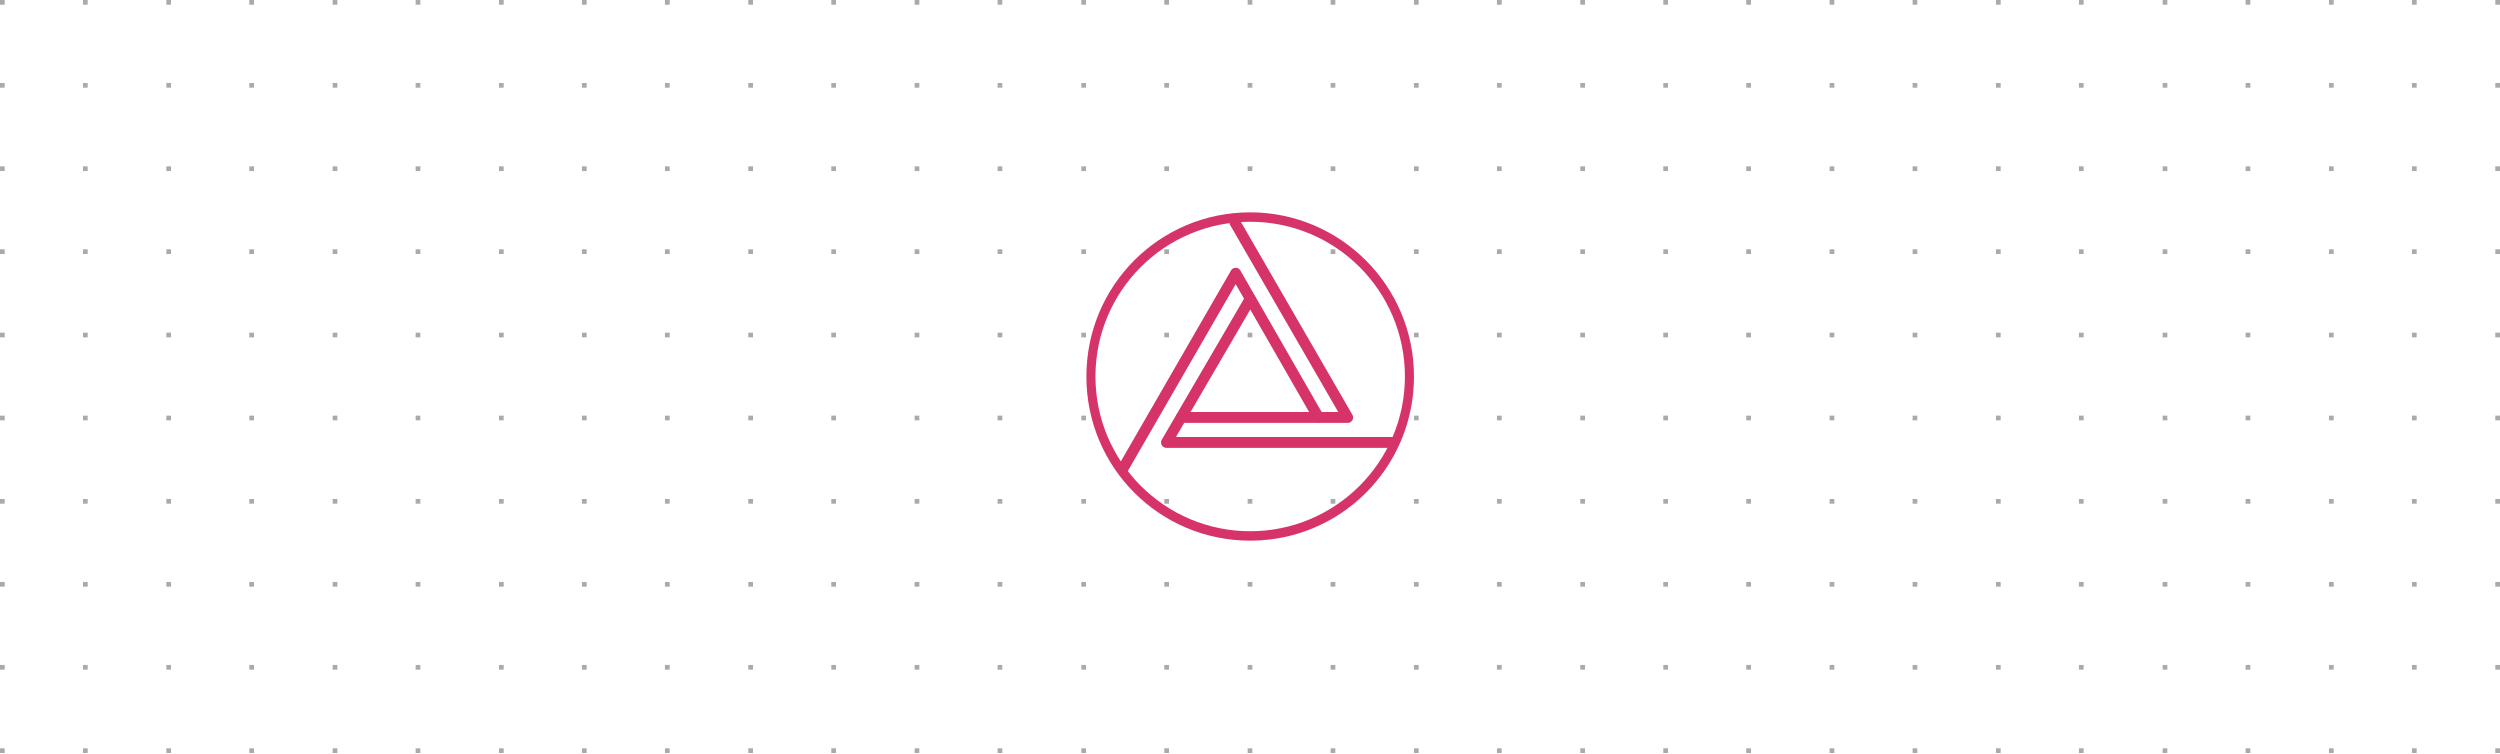
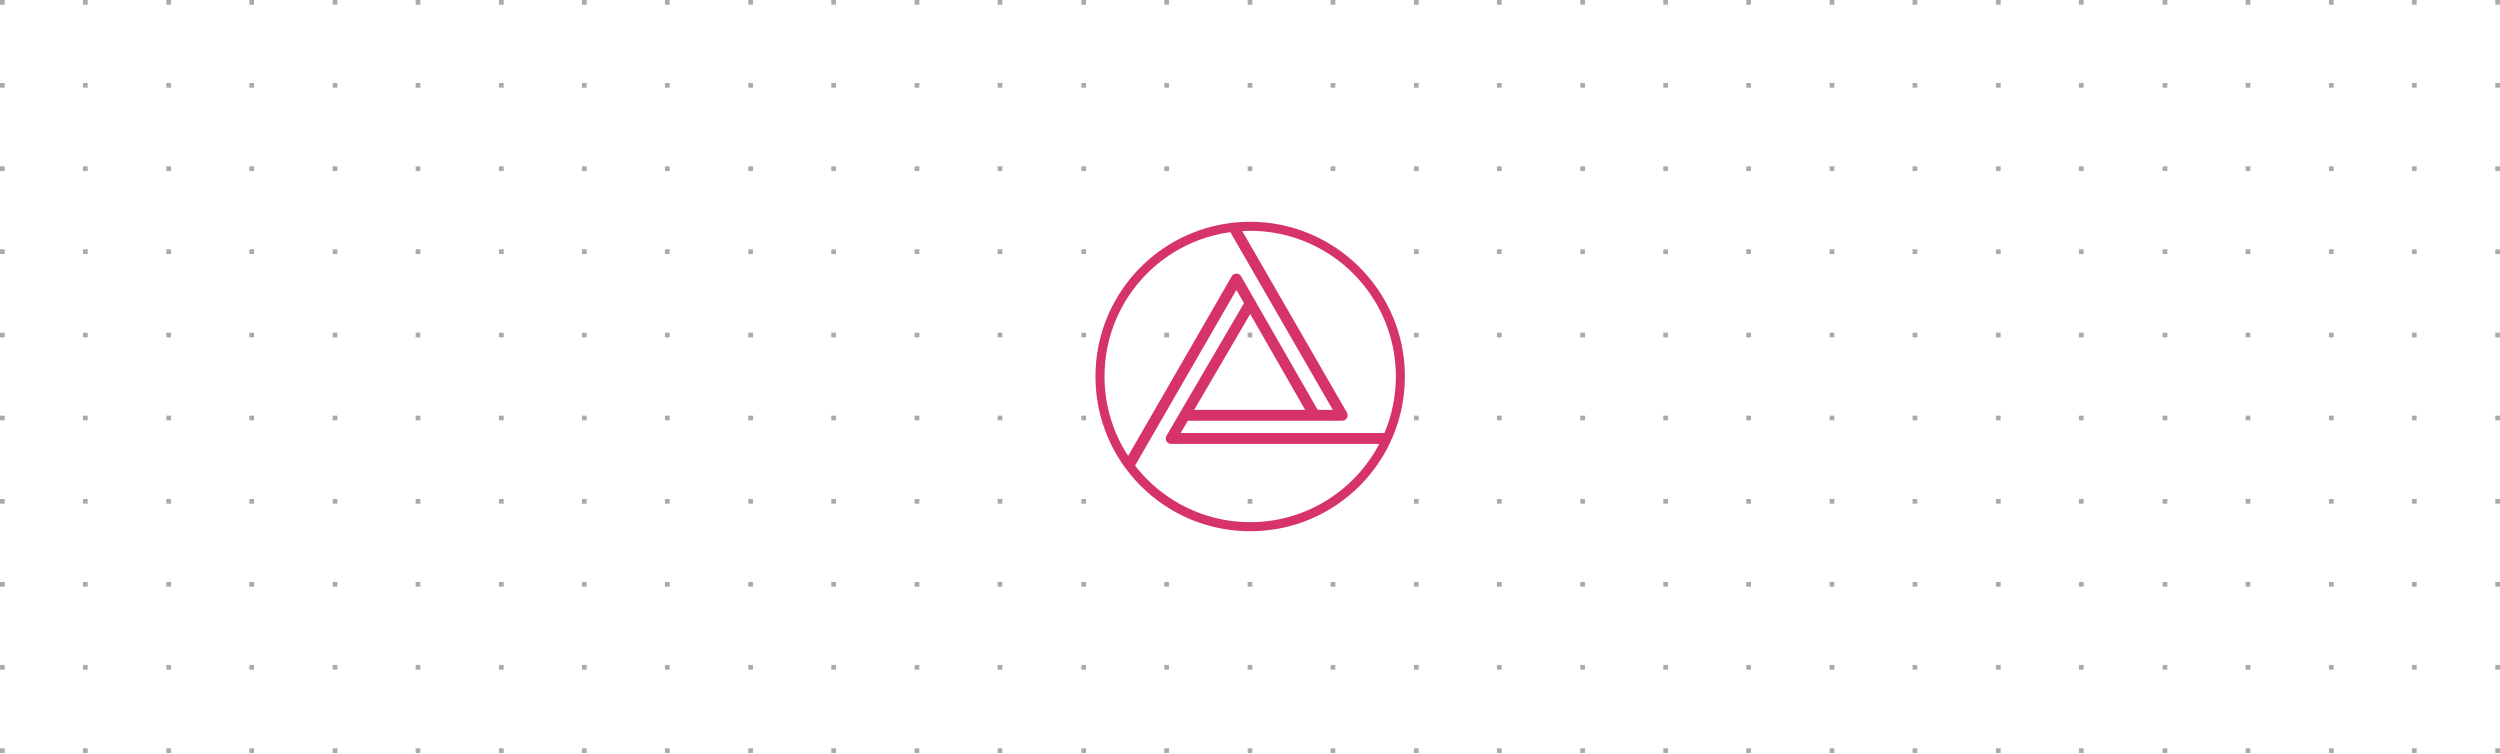
<svg xmlns="http://www.w3.org/2000/svg" version="1.1" id="Layer_1" x="0px" y="0px" viewBox="0 0 689.9 207.8" style="enable-background:new 0 0 689.9 207.8;" xml:space="preserve">
  <style type="text/css">
	.st0{fill:#AAAAAA;}
	.st1{fill:none;}
	.st2{fill:none;stroke:#D63369;stroke-width:3;stroke-linecap:round;stroke-linejoin:round;stroke-miterlimit:10;}
	.st3{fill:#D63369;}
</style>
  <g id="Grid">
    <rect x="390.2" y="160.6" class="st0" width="1.3" height="1.3" />
    <rect x="573.7" y="160.6" class="st0" width="1.3" height="1.3" />
    <rect x="481.9" y="160.6" class="st0" width="1.3" height="1.3" />
    <rect x="665.6" y="160.6" class="st0" width="1.3" height="1.3" />
    <rect x="413.1" y="160.6" class="st0" width="1.3" height="1.3" />
    <rect x="596.8" y="160.6" class="st0" width="1.3" height="1.3" />
    <rect x="504.9" y="160.6" class="st0" width="1.3" height="1.3" />
    <rect x="688.6" y="160.6" class="st0" width="1.3" height="1.3" />
    <rect x="436.1" y="160.6" class="st0" width="1.3" height="1.3" />
    <rect x="619.7" y="160.6" class="st0" width="1.3" height="1.3" />
    <rect x="527.8" y="160.6" class="st0" width="1.3" height="1.3" />
    <rect x="459" y="160.6" class="st0" width="1.3" height="1.3" />
    <rect x="642.7" y="160.6" class="st0" width="1.3" height="1.3" />
    <rect x="550.8" y="160.6" class="st0" width="1.3" height="1.3" />
    <rect x="390.2" y="68.8" class="st0" width="1.3" height="1.3" />
    <rect x="573.7" y="68.8" class="st0" width="1.3" height="1.3" />
    <rect x="481.9" y="68.8" class="st0" width="1.3" height="1.3" />
    <rect x="665.6" y="68.8" class="st0" width="1.3" height="1.3" />
    <rect x="413.1" y="68.8" class="st0" width="1.3" height="1.3" />
    <rect x="596.8" y="68.8" class="st0" width="1.3" height="1.3" />
    <rect x="504.9" y="68.8" class="st0" width="1.3" height="1.3" />
    <rect x="688.6" y="68.8" class="st0" width="1.3" height="1.3" />
    <rect x="436.1" y="68.8" class="st0" width="1.3" height="1.3" />
    <rect x="619.7" y="68.8" class="st0" width="1.3" height="1.3" />
    <rect x="527.8" y="68.8" class="st0" width="1.3" height="1.3" />
    <rect x="459" y="68.8" class="st0" width="1.3" height="1.3" />
    <rect x="642.7" y="68.8" class="st0" width="1.3" height="1.3" />
    <rect x="550.8" y="68.8" class="st0" width="1.3" height="1.3" />
    <rect x="390.2" y="183.5" class="st0" width="1.3" height="1.3" />
    <rect x="573.7" y="183.5" class="st0" width="1.3" height="1.3" />
    <rect x="481.9" y="183.5" class="st0" width="1.3" height="1.3" />
    <rect x="665.6" y="183.5" class="st0" width="1.3" height="1.3" />
    <rect x="413.1" y="183.5" class="st0" width="1.3" height="1.3" />
    <rect x="596.8" y="183.5" class="st0" width="1.3" height="1.3" />
    <rect x="504.9" y="183.5" class="st0" width="1.3" height="1.3" />
    <rect x="688.6" y="183.5" class="st0" width="1.3" height="1.3" />
    <rect x="436.1" y="183.5" class="st0" width="1.3" height="1.3" />
    <rect x="619.7" y="183.5" class="st0" width="1.3" height="1.3" />
    <rect x="527.8" y="183.5" class="st0" width="1.3" height="1.3" />
    <rect x="459" y="183.5" class="st0" width="1.3" height="1.3" />
    <rect x="642.7" y="183.5" class="st0" width="1.3" height="1.3" />
    <rect x="550.8" y="183.5" class="st0" width="1.3" height="1.3" />
    <rect x="390.2" class="st0" width="1.3" height="1.3" />
    <rect x="573.7" class="st0" width="1.3" height="1.3" />
    <rect x="481.9" class="st0" width="1.3" height="1.3" />
    <rect x="665.6" class="st0" width="1.3" height="1.3" />
    <rect x="413.1" class="st0" width="1.3" height="1.3" />
    <rect x="596.8" class="st0" width="1.3" height="1.3" />
    <rect x="504.9" class="st0" width="1.3" height="1.3" />
    <rect x="688.6" class="st0" width="1.3" height="1.3" />
    <rect x="436.1" class="st0" width="1.3" height="1.3" />
    <rect x="619.7" class="st0" width="1.3" height="1.3" />
    <rect x="527.8" class="st0" width="1.3" height="1.3" />
    <rect x="459" class="st0" width="1.3" height="1.3" />
    <rect x="642.7" class="st0" width="1.3" height="1.3" />
    <rect x="550.8" class="st0" width="1.3" height="1.3" />
    <rect x="390.2" y="91.8" class="st0" width="1.3" height="1.3" />
    <rect x="573.7" y="91.8" class="st0" width="1.3" height="1.3" />
    <rect x="481.9" y="91.8" class="st0" width="1.3" height="1.3" />
    <rect x="665.6" y="91.8" class="st0" width="1.3" height="1.3" />
    <rect x="413.1" y="91.8" class="st0" width="1.3" height="1.3" />
    <rect x="596.8" y="91.8" class="st0" width="1.3" height="1.3" />
    <rect x="504.9" y="91.8" class="st0" width="1.3" height="1.3" />
    <rect x="688.6" y="91.8" class="st0" width="1.3" height="1.3" />
    <rect x="436.1" y="91.8" class="st0" width="1.3" height="1.3" />
    <rect x="619.7" y="91.8" class="st0" width="1.3" height="1.3" />
    <rect x="527.8" y="91.8" class="st0" width="1.3" height="1.3" />
    <rect x="459" y="91.8" class="st0" width="1.3" height="1.3" />
    <rect x="642.7" y="91.8" class="st0" width="1.3" height="1.3" />
    <rect x="550.8" y="91.8" class="st0" width="1.3" height="1.3" />
    <rect x="390.2" y="206.5" class="st0" width="1.3" height="1.3" />
    <rect x="573.7" y="206.5" class="st0" width="1.3" height="1.3" />
    <rect x="481.9" y="206.5" class="st0" width="1.3" height="1.3" />
    <rect x="665.6" y="206.5" class="st0" width="1.3" height="1.3" />
    <rect x="413.1" y="206.5" class="st0" width="1.3" height="1.3" />
    <rect x="596.8" y="206.5" class="st0" width="1.3" height="1.3" />
    <rect x="504.9" y="206.5" class="st0" width="1.3" height="1.3" />
    <rect x="688.6" y="206.5" class="st0" width="1.3" height="1.3" />
    <rect x="436.1" y="206.5" class="st0" width="1.3" height="1.3" />
    <rect x="619.7" y="206.5" class="st0" width="1.3" height="1.3" />
    <rect x="527.8" y="206.5" class="st0" width="1.3" height="1.3" />
    <rect x="459" y="206.5" class="st0" width="1.3" height="1.3" />
    <rect x="642.7" y="206.5" class="st0" width="1.3" height="1.3" />
    <rect x="550.8" y="206.5" class="st0" width="1.3" height="1.3" />
    <rect x="390.2" y="22.9" class="st0" width="1.3" height="1.3" />
    <rect x="573.7" y="22.9" class="st0" width="1.3" height="1.3" />
    <rect x="481.9" y="22.9" class="st0" width="1.3" height="1.3" />
    <rect x="665.6" y="22.9" class="st0" width="1.3" height="1.3" />
    <rect x="413.1" y="22.9" class="st0" width="1.3" height="1.3" />
    <rect x="596.8" y="22.9" class="st0" width="1.3" height="1.3" />
    <rect x="504.9" y="22.9" class="st0" width="1.3" height="1.3" />
    <rect x="688.6" y="22.9" class="st0" width="1.3" height="1.3" />
    <rect x="436.1" y="22.9" class="st0" width="1.3" height="1.3" />
    <rect x="619.7" y="22.9" class="st0" width="1.3" height="1.3" />
    <rect x="527.8" y="22.9" class="st0" width="1.3" height="1.3" />
    <rect x="459" y="22.9" class="st0" width="1.3" height="1.3" />
    <rect x="642.7" y="22.9" class="st0" width="1.3" height="1.3" />
    <rect x="550.8" y="22.9" class="st0" width="1.3" height="1.3" />
    <rect x="390.2" y="114.7" class="st0" width="1.3" height="1.3" />
    <rect x="573.7" y="114.7" class="st0" width="1.3" height="1.3" />
    <rect x="481.9" y="114.7" class="st0" width="1.3" height="1.3" />
    <rect x="665.6" y="114.7" class="st0" width="1.3" height="1.3" />
    <rect x="413.1" y="114.7" class="st0" width="1.3" height="1.3" />
    <rect x="596.8" y="114.7" class="st0" width="1.3" height="1.3" />
    <rect x="504.9" y="114.7" class="st0" width="1.3" height="1.3" />
    <rect x="688.6" y="114.7" class="st0" width="1.3" height="1.3" />
    <rect x="436.1" y="114.7" class="st0" width="1.3" height="1.3" />
    <rect x="619.7" y="114.7" class="st0" width="1.3" height="1.3" />
    <rect x="527.8" y="114.7" class="st0" width="1.3" height="1.3" />
    <rect x="459" y="114.7" class="st0" width="1.3" height="1.3" />
    <rect x="642.7" y="114.7" class="st0" width="1.3" height="1.3" />
    <rect x="550.8" y="114.7" class="st0" width="1.3" height="1.3" />
    <rect x="390.2" y="45.9" class="st0" width="1.3" height="1.3" />
    <rect x="573.7" y="45.9" class="st0" width="1.3" height="1.3" />
    <rect x="481.9" y="45.9" class="st0" width="1.3" height="1.3" />
    <rect x="665.6" y="45.9" class="st0" width="1.3" height="1.3" />
    <rect x="413.1" y="45.9" class="st0" width="1.3" height="1.3" />
    <rect x="596.8" y="45.9" class="st0" width="1.3" height="1.3" />
    <rect x="504.9" y="45.9" class="st0" width="1.3" height="1.3" />
    <rect x="688.6" y="45.9" class="st0" width="1.3" height="1.3" />
    <rect x="436.1" y="45.9" class="st0" width="1.3" height="1.3" />
    <rect x="619.7" y="45.9" class="st0" width="1.3" height="1.3" />
    <rect x="527.8" y="45.9" class="st0" width="1.3" height="1.3" />
    <rect x="459" y="45.9" class="st0" width="1.3" height="1.3" />
    <rect x="642.7" y="45.9" class="st0" width="1.3" height="1.3" />
    <rect x="550.8" y="45.9" class="st0" width="1.3" height="1.3" />
    <rect x="390.2" y="137.7" class="st0" width="1.3" height="1.3" />
    <rect x="573.7" y="137.7" class="st0" width="1.3" height="1.3" />
    <rect x="481.9" y="137.7" class="st0" width="1.3" height="1.3" />
    <rect x="665.6" y="137.7" class="st0" width="1.3" height="1.3" />
    <rect x="413.1" y="137.7" class="st0" width="1.3" height="1.3" />
    <rect x="596.8" y="137.7" class="st0" width="1.3" height="1.3" />
    <rect x="504.9" y="137.7" class="st0" width="1.3" height="1.3" />
    <rect x="688.6" y="137.7" class="st0" width="1.3" height="1.3" />
    <rect x="436.1" y="137.7" class="st0" width="1.3" height="1.3" />
    <rect x="619.7" y="137.7" class="st0" width="1.3" height="1.3" />
    <rect x="527.8" y="137.7" class="st0" width="1.3" height="1.3" />
    <rect x="459" y="137.7" class="st0" width="1.3" height="1.3" />
    <rect x="642.7" y="137.7" class="st0" width="1.3" height="1.3" />
    <rect x="550.8" y="137.7" class="st0" width="1.3" height="1.3" />
    <rect x="206.5" y="160.6" class="st0" width="1.3" height="1.3" />
    <rect x="22.9" y="160.6" class="st0" width="1.3" height="1.3" />
    <rect x="298.4" y="160.6" class="st0" width="1.3" height="1.3" />
    <rect x="114.7" y="160.6" class="st0" width="1.3" height="1.3" />
    <rect x="229.4" y="160.6" class="st0" width="1.3" height="1.3" />
    <rect x="45.9" y="160.6" class="st0" width="1.3" height="1.3" />
    <rect x="321.3" y="160.6" class="st0" width="1.3" height="1.3" />
    <rect x="137.7" y="160.6" class="st0" width="1.3" height="1.3" />
    <rect x="252.4" y="160.6" class="st0" width="1.3" height="1.3" />
    <rect x="68.8" y="160.6" class="st0" width="1.3" height="1.3" />
    <rect x="344.3" y="160.6" class="st0" width="1.3" height="1.3" />
    <rect x="160.6" y="160.6" class="st0" width="1.3" height="1.3" />
    <rect x="275.3" y="160.6" class="st0" width="1.3" height="1.3" />
    <rect x="91.8" y="160.6" class="st0" width="1.3" height="1.3" />
    <rect y="160.6" class="st0" width="1.3" height="1.3" />
    <rect x="367.2" y="160.6" class="st0" width="1.3" height="1.3" />
    <rect x="183.5" y="160.6" class="st0" width="1.3" height="1.3" />
    <rect x="206.5" y="68.8" class="st0" width="1.3" height="1.3" />
    <rect x="22.9" y="68.8" class="st0" width="1.3" height="1.3" />
    <rect x="298.4" y="68.8" class="st0" width="1.3" height="1.3" />
    <rect x="114.7" y="68.8" class="st0" width="1.3" height="1.3" />
    <rect x="229.4" y="68.8" class="st0" width="1.3" height="1.3" />
    <rect x="45.9" y="68.8" class="st0" width="1.3" height="1.3" />
    <rect x="321.3" y="68.8" class="st0" width="1.3" height="1.3" />
    <rect x="137.7" y="68.8" class="st0" width="1.3" height="1.3" />
    <rect x="252.4" y="68.8" class="st0" width="1.3" height="1.3" />
    <rect x="68.8" y="68.8" class="st0" width="1.3" height="1.3" />
    <rect x="344.3" y="68.8" class="st1" width="1.3" height="1.3" />
    <rect x="160.6" y="68.8" class="st0" width="1.3" height="1.3" />
    <rect x="275.3" y="68.8" class="st0" width="1.3" height="1.3" />
    <rect x="91.8" y="68.8" class="st0" width="1.3" height="1.3" />
    <rect y="68.8" class="st0" width="1.3" height="1.3" />
    <rect x="367.2" y="68.8" class="st0" width="1.3" height="1.3" />
    <rect x="183.5" y="68.8" class="st0" width="1.3" height="1.3" />
    <rect x="206.5" y="183.5" class="st0" width="1.3" height="1.3" />
    <rect x="22.9" y="183.5" class="st0" width="1.3" height="1.3" />
    <rect x="298.4" y="183.5" class="st0" width="1.3" height="1.3" />
    <rect x="114.7" y="183.5" class="st0" width="1.3" height="1.3" />
    <rect x="229.4" y="183.5" class="st0" width="1.3" height="1.3" />
    <rect x="45.9" y="183.5" class="st0" width="1.3" height="1.3" />
    <rect x="321.3" y="183.5" class="st0" width="1.3" height="1.3" />
    <rect x="137.7" y="183.5" class="st0" width="1.3" height="1.3" />
    <rect x="252.4" y="183.5" class="st0" width="1.3" height="1.3" />
    <rect x="68.8" y="183.5" class="st0" width="1.3" height="1.3" />
    <rect x="344.3" y="183.5" class="st0" width="1.3" height="1.3" />
    <rect x="160.6" y="183.5" class="st0" width="1.3" height="1.3" />
    <rect x="275.3" y="183.5" class="st0" width="1.3" height="1.3" />
    <rect x="91.8" y="183.5" class="st0" width="1.3" height="1.3" />
    <rect y="183.5" class="st0" width="1.3" height="1.3" />
    <rect x="367.2" y="183.5" class="st0" width="1.3" height="1.3" />
    <rect x="183.5" y="183.5" class="st0" width="1.3" height="1.3" />
    <rect x="206.5" class="st0" width="1.3" height="1.3" />
    <rect x="22.9" class="st0" width="1.3" height="1.3" />
    <rect x="298.4" class="st0" width="1.3" height="1.3" />
    <rect x="114.7" class="st0" width="1.3" height="1.3" />
    <rect x="229.4" class="st0" width="1.3" height="1.3" />
    <rect x="45.9" class="st0" width="1.3" height="1.3" />
    <rect x="321.3" class="st0" width="1.3" height="1.3" />
    <rect x="137.7" class="st0" width="1.3" height="1.3" />
    <rect x="252.4" class="st0" width="1.3" height="1.3" />
    <rect x="68.8" class="st0" width="1.3" height="1.3" />
    <rect x="344.3" class="st0" width="1.3" height="1.3" />
    <rect x="160.6" class="st0" width="1.3" height="1.3" />
    <rect x="275.3" class="st0" width="1.3" height="1.3" />
    <rect x="91.8" class="st0" width="1.3" height="1.3" />
    <rect class="st0" width="1.3" height="1.3" />
    <rect x="367.2" class="st0" width="1.3" height="1.3" />
    <rect x="183.5" class="st0" width="1.3" height="1.3" />
    <rect x="206.5" y="91.8" class="st0" width="1.3" height="1.3" />
    <rect x="22.9" y="91.8" class="st0" width="1.3" height="1.3" />
    <rect x="298.4" y="91.8" class="st0" width="1.3" height="1.3" />
    <rect x="114.7" y="91.8" class="st0" width="1.3" height="1.3" />
    <rect x="229.4" y="91.8" class="st0" width="1.3" height="1.3" />
    <rect x="45.9" y="91.8" class="st0" width="1.3" height="1.3" />
    <rect x="321.3" y="91.8" class="st0" width="1.3" height="1.3" />
    <rect x="137.7" y="91.8" class="st0" width="1.3" height="1.3" />
    <rect x="252.4" y="91.8" class="st0" width="1.3" height="1.3" />
    <rect x="68.8" y="91.8" class="st0" width="1.3" height="1.3" />
    <rect x="344.3" y="91.8" class="st0" width="1.3" height="1.3" />
    <rect x="160.6" y="91.8" class="st0" width="1.3" height="1.3" />
    <rect x="275.3" y="91.8" class="st0" width="1.3" height="1.3" />
    <rect x="91.8" y="91.8" class="st0" width="1.3" height="1.3" />
    <rect y="91.8" class="st0" width="1.3" height="1.3" />
    <rect x="367.2" y="91.8" class="st1" width="1.3" height="1.3" />
    <rect x="183.5" y="91.8" class="st0" width="1.3" height="1.3" />
    <rect x="206.5" y="206.5" class="st0" width="1.3" height="1.3" />
    <rect x="22.9" y="206.5" class="st0" width="1.3" height="1.3" />
    <rect x="114.7" y="206.5" class="st0" width="1.3" height="1.3" />
    <rect x="229.4" y="206.5" class="st0" width="1.3" height="1.3" />
    <rect x="45.9" y="206.5" class="st0" width="1.3" height="1.3" />
    <rect x="321.3" y="206.5" class="st0" width="1.3" height="1.3" />
    <rect x="298.4" y="206.5" class="st0" width="1.3" height="1.3" />
    <rect x="137.7" y="206.5" class="st0" width="1.3" height="1.3" />
    <rect x="252.4" y="206.5" class="st0" width="1.3" height="1.3" />
    <rect x="68.8" y="206.5" class="st0" width="1.3" height="1.3" />
    <rect x="344.3" y="206.5" class="st0" width="1.3" height="1.3" />
    <rect x="160.6" y="206.5" class="st0" width="1.3" height="1.3" />
    <rect x="275.3" y="206.5" class="st0" width="1.3" height="1.3" />
    <rect x="91.8" y="206.5" class="st0" width="1.3" height="1.3" />
    <rect y="206.5" class="st0" width="1.3" height="1.3" />
    <rect x="367.2" y="206.5" class="st0" width="1.3" height="1.3" />
    <rect x="183.5" y="206.5" class="st0" width="1.3" height="1.3" />
    <rect x="206.5" y="22.9" class="st0" width="1.3" height="1.3" />
    <rect x="22.9" y="22.9" class="st0" width="1.3" height="1.3" />
    <rect x="298.4" y="22.9" class="st0" width="1.3" height="1.3" />
    <rect x="114.7" y="22.9" class="st0" width="1.3" height="1.3" />
    <rect x="229.4" y="22.9" class="st0" width="1.3" height="1.3" />
    <rect x="45.9" y="22.9" class="st0" width="1.3" height="1.3" />
    <rect x="321.3" y="22.9" class="st0" width="1.3" height="1.3" />
    <rect x="137.7" y="22.9" class="st0" width="1.3" height="1.3" />
    <rect x="252.4" y="22.9" class="st0" width="1.3" height="1.3" />
    <rect x="68.8" y="22.9" class="st0" width="1.3" height="1.3" />
    <rect x="344.3" y="22.9" class="st0" width="1.3" height="1.3" />
    <rect x="160.6" y="22.9" class="st0" width="1.3" height="1.3" />
    <rect x="275.3" y="22.9" class="st0" width="1.3" height="1.3" />
    <rect x="91.8" y="22.9" class="st0" width="1.3" height="1.3" />
    <rect y="22.9" class="st0" width="1.3" height="1.3" />
    <rect x="367.2" y="22.9" class="st0" width="1.3" height="1.3" />
    <rect x="183.5" y="22.9" class="st0" width="1.3" height="1.3" />
    <rect x="206.5" y="114.7" class="st0" width="1.3" height="1.3" />
    <rect x="22.9" y="114.7" class="st0" width="1.3" height="1.3" />
    <rect x="298.4" y="114.7" class="st0" width="1.3" height="1.3" />
    <rect x="114.7" y="114.7" class="st0" width="1.3" height="1.3" />
    <rect x="229.4" y="114.7" class="st0" width="1.3" height="1.3" />
    <rect x="45.9" y="114.7" class="st0" width="1.3" height="1.3" />
    <rect x="321.3" y="114.7" class="st1" width="1.3" height="1.3" />
    <rect x="137.7" y="114.7" class="st0" width="1.3" height="1.3" />
    <rect x="252.4" y="114.7" class="st0" width="1.3" height="1.3" />
    <rect x="68.8" y="114.7" class="st0" width="1.3" height="1.3" />
    <rect x="344.3" y="114.7" class="st1" width="1.3" height="1.3" />
    <rect x="160.6" y="114.7" class="st0" width="1.3" height="1.3" />
    <rect x="275.3" y="114.7" class="st0" width="1.3" height="1.3" />
    <rect x="91.8" y="114.7" class="st0" width="1.3" height="1.3" />
    <rect y="114.7" class="st0" width="1.3" height="1.3" />
    <rect x="367.2" y="114.7" class="st1" width="1.3" height="1.3" />
    <rect x="183.5" y="114.7" class="st0" width="1.3" height="1.3" />
    <rect x="206.5" y="45.9" class="st0" width="1.3" height="1.3" />
    <rect x="22.9" y="45.9" class="st0" width="1.3" height="1.3" />
    <rect x="298.4" y="45.9" class="st0" width="1.3" height="1.3" />
    <rect x="114.7" y="45.9" class="st0" width="1.3" height="1.3" />
    <rect x="229.4" y="45.9" class="st0" width="1.3" height="1.3" />
    <rect x="45.9" y="45.9" class="st0" width="1.3" height="1.3" />
    <rect x="321.3" y="45.9" class="st0" width="1.3" height="1.3" />
    <rect x="137.7" y="45.9" class="st0" width="1.3" height="1.3" />
    <rect x="252.4" y="45.9" class="st0" width="1.3" height="1.3" />
    <rect x="68.8" y="45.9" class="st0" width="1.3" height="1.3" />
    <rect x="344.3" y="45.9" class="st0" width="1.3" height="1.3" />
    <rect x="160.6" y="45.9" class="st0" width="1.3" height="1.3" />
    <rect x="275.3" y="45.9" class="st0" width="1.3" height="1.3" />
    <rect x="91.8" y="45.9" class="st0" width="1.3" height="1.3" />
    <rect y="45.9" class="st0" width="1.3" height="1.3" />
    <rect x="367.2" y="45.9" class="st0" width="1.3" height="1.3" />
    <rect x="183.5" y="45.9" class="st0" width="1.3" height="1.3" />
    <rect x="206.5" y="137.7" class="st0" width="1.3" height="1.3" />
    <rect x="22.9" y="137.7" class="st0" width="1.3" height="1.3" />
    <rect x="298.4" y="137.7" class="st0" width="1.3" height="1.3" />
    <rect x="114.7" y="137.7" class="st0" width="1.3" height="1.3" />
    <rect x="229.4" y="137.7" class="st0" width="1.3" height="1.3" />
    <rect x="45.9" y="137.7" class="st0" width="1.3" height="1.3" />
    <rect x="321.3" y="137.7" class="st0" width="1.3" height="1.3" />
    <rect x="137.7" y="137.7" class="st0" width="1.3" height="1.3" />
    <rect x="252.4" y="137.7" class="st0" width="1.3" height="1.3" />
    <rect x="68.8" y="137.7" class="st0" width="1.3" height="1.3" />
    <rect x="344.3" y="137.7" class="st0" width="1.3" height="1.3" />
    <rect x="160.6" y="137.7" class="st0" width="1.3" height="1.3" />
    <rect x="275.3" y="137.7" class="st0" width="1.3" height="1.3" />
    <rect x="91.8" y="137.7" class="st0" width="1.3" height="1.3" />
    <rect y="137.7" class="st0" width="1.3" height="1.3" />
    <rect x="367.2" y="137.7" class="st0" width="1.3" height="1.3" />
    <rect x="183.5" y="137.7" class="st0" width="1.3" height="1.3" />
  </g>
  <g>
    <g id="c">
-       <polyline class="st2" points="326,115.2 371.9,115.2 340.8,61.4   " />
-       <polyline class="st2" points="363.8,115.1 341,75.4 309.9,129.3   " />
-       <polyline class="st2" points="345,82.5 321.9,122.1 384.1,122.1   " />
+       <polyline class="st2" points="327.1,114.6 370.4,114.6 341.1,63.8   " />
+       <polyline class="st2" points="362.7,114.5 341.2,77 311.9,127.8   " />
+       <polyline class="st2" points="345,83.7 323.2,121 381.9,121   " />
    </g>
    <g>
-       <path class="st3" d="M345,61.2c23.6,0,42.7,19.1,42.7,42.7s-19.2,42.7-42.7,42.7s-42.7-19.1-42.7-42.7S321.4,61.2,345,61.2     M345,58.6c-25,0-45.2,20.2-45.2,45.3s20.2,45.3,45.2,45.3s45.2-20.2,45.2-45.3S369.8,58.6,345,58.6L345,58.6z" />
+       <path class="st3" d="M345,63.7c22.2,0,40.2,18,40.2,40.2s-18.1,40.2-40.2,40.2s-40.2-18-40.2-40.2S322.7,63.7,345,63.7 M345,61.2    c-23.6,0-42.7,19.1-42.7,42.7s19.1,42.7,42.7,42.7s42.7-19.1,42.7-42.7S368.4,61.2,345,61.2L345,61.2z" />
    </g>
  </g>
</svg>
